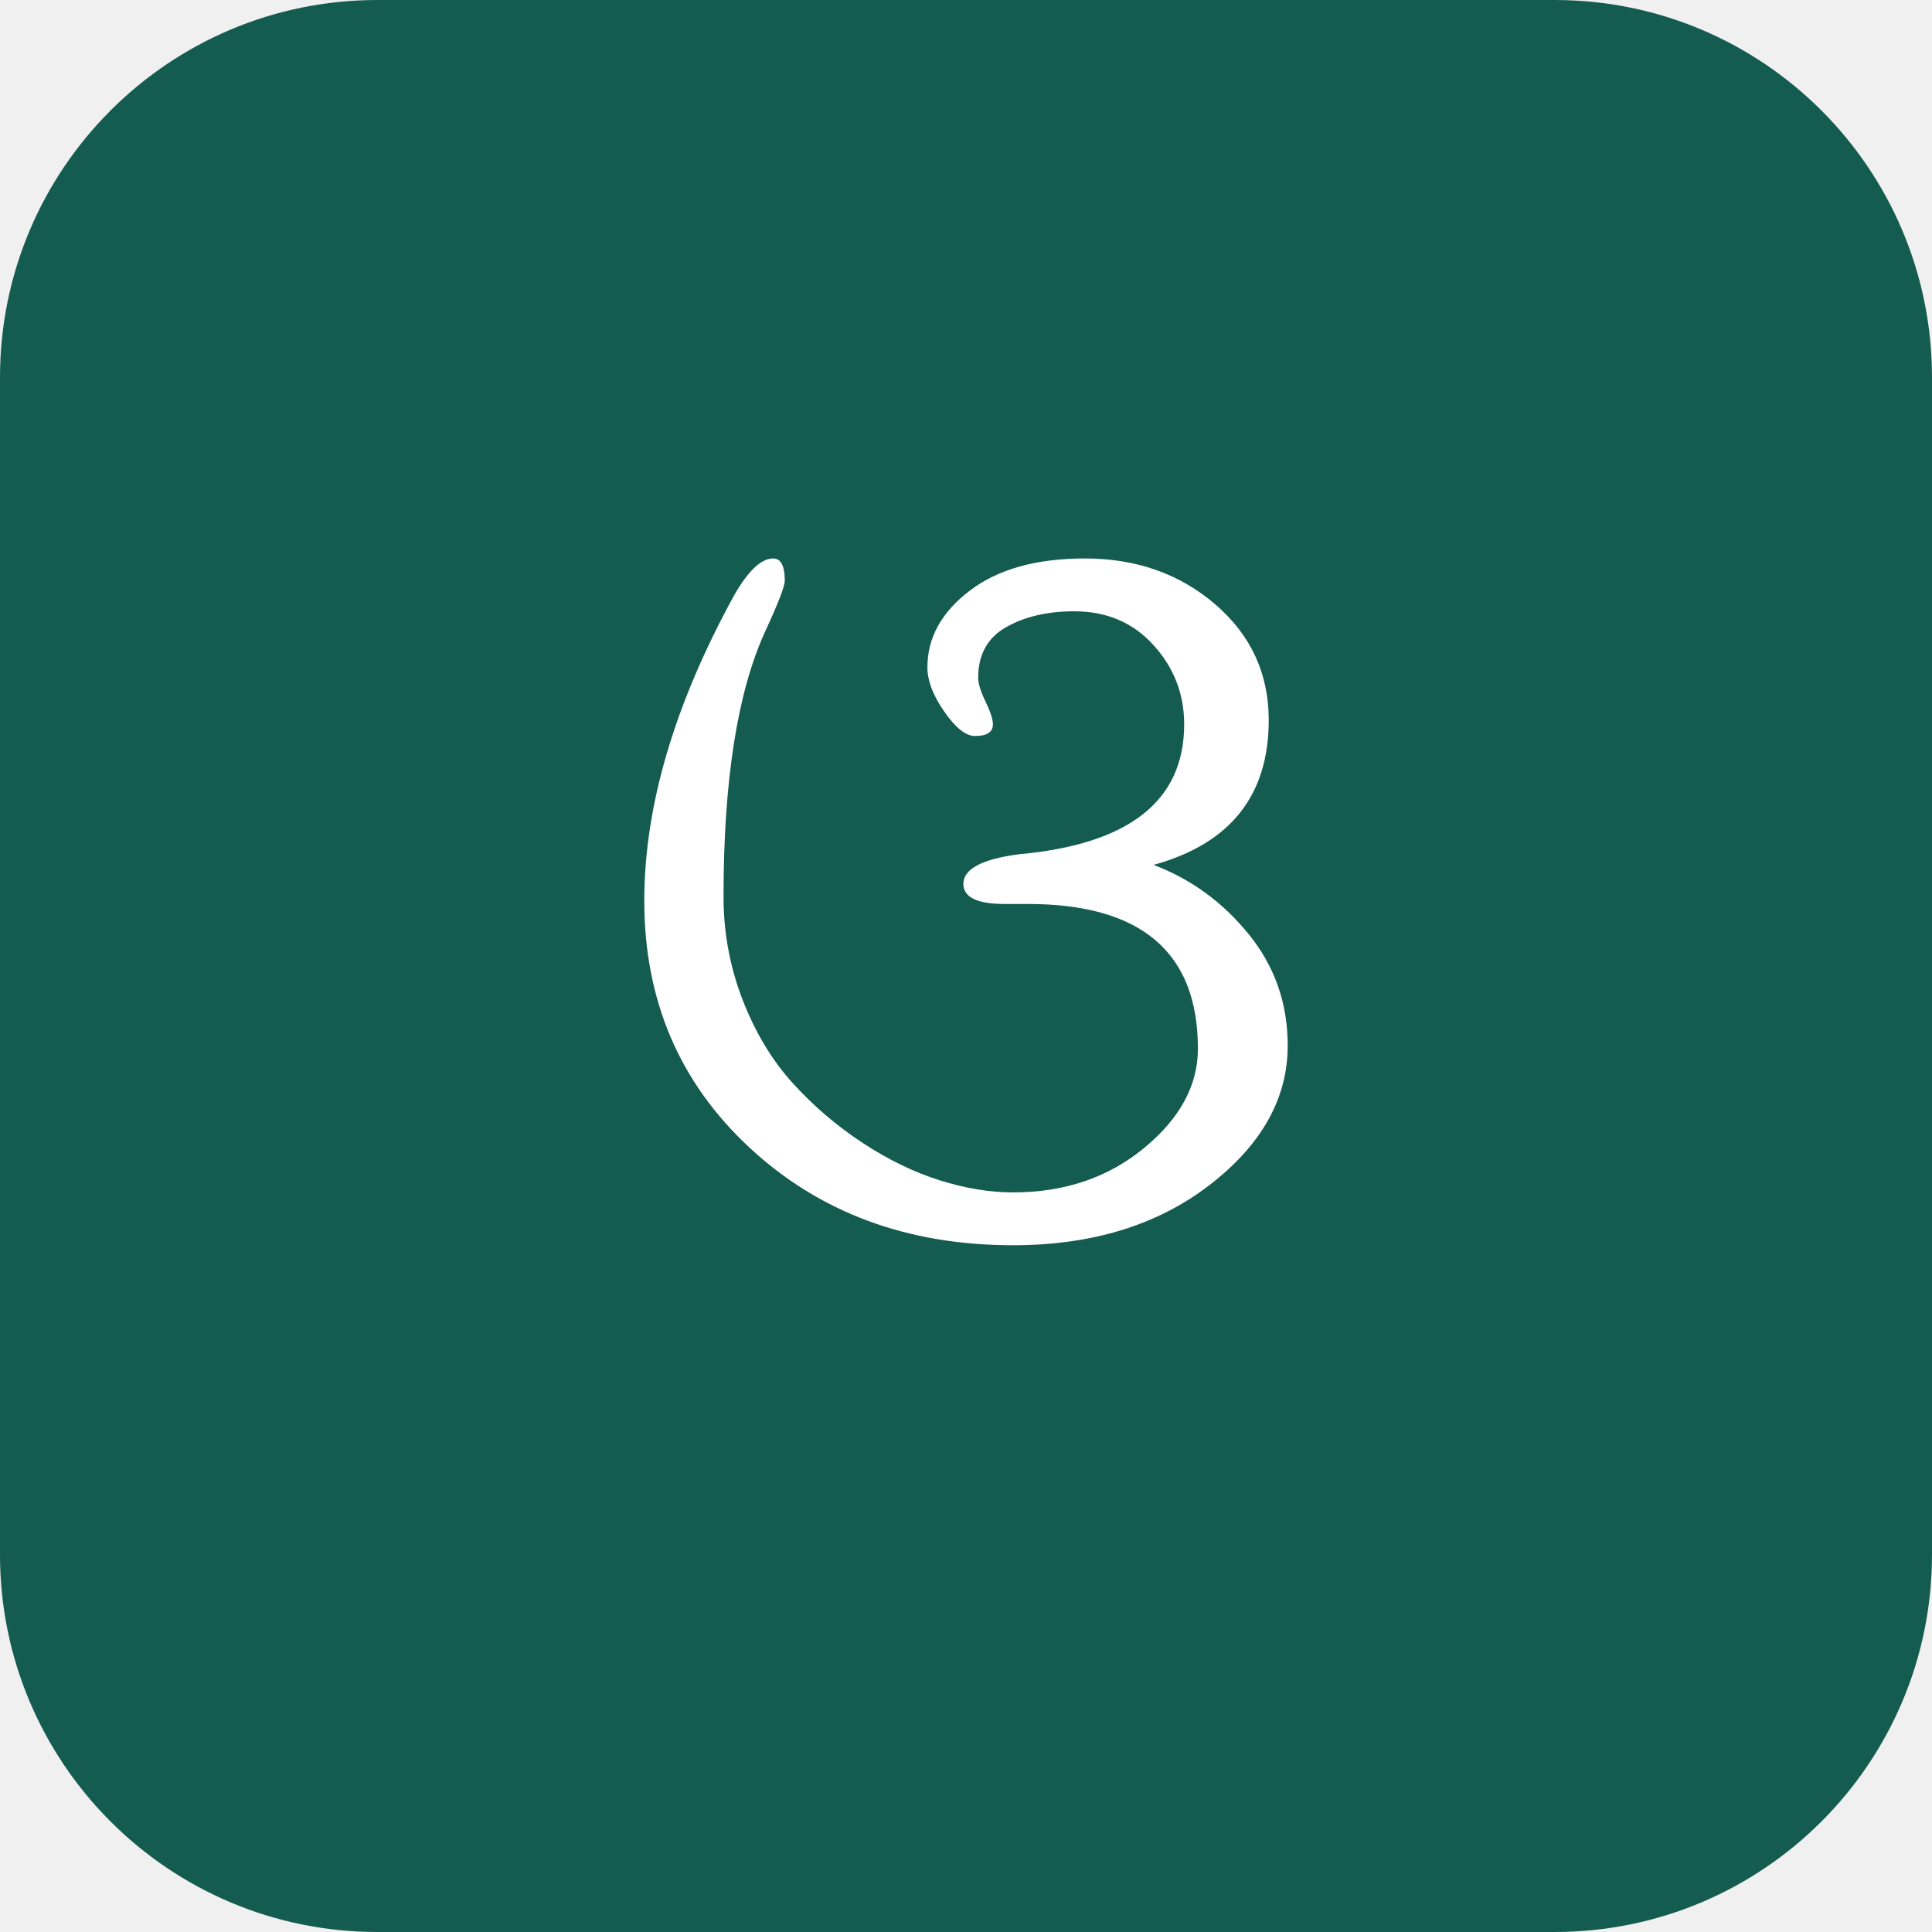
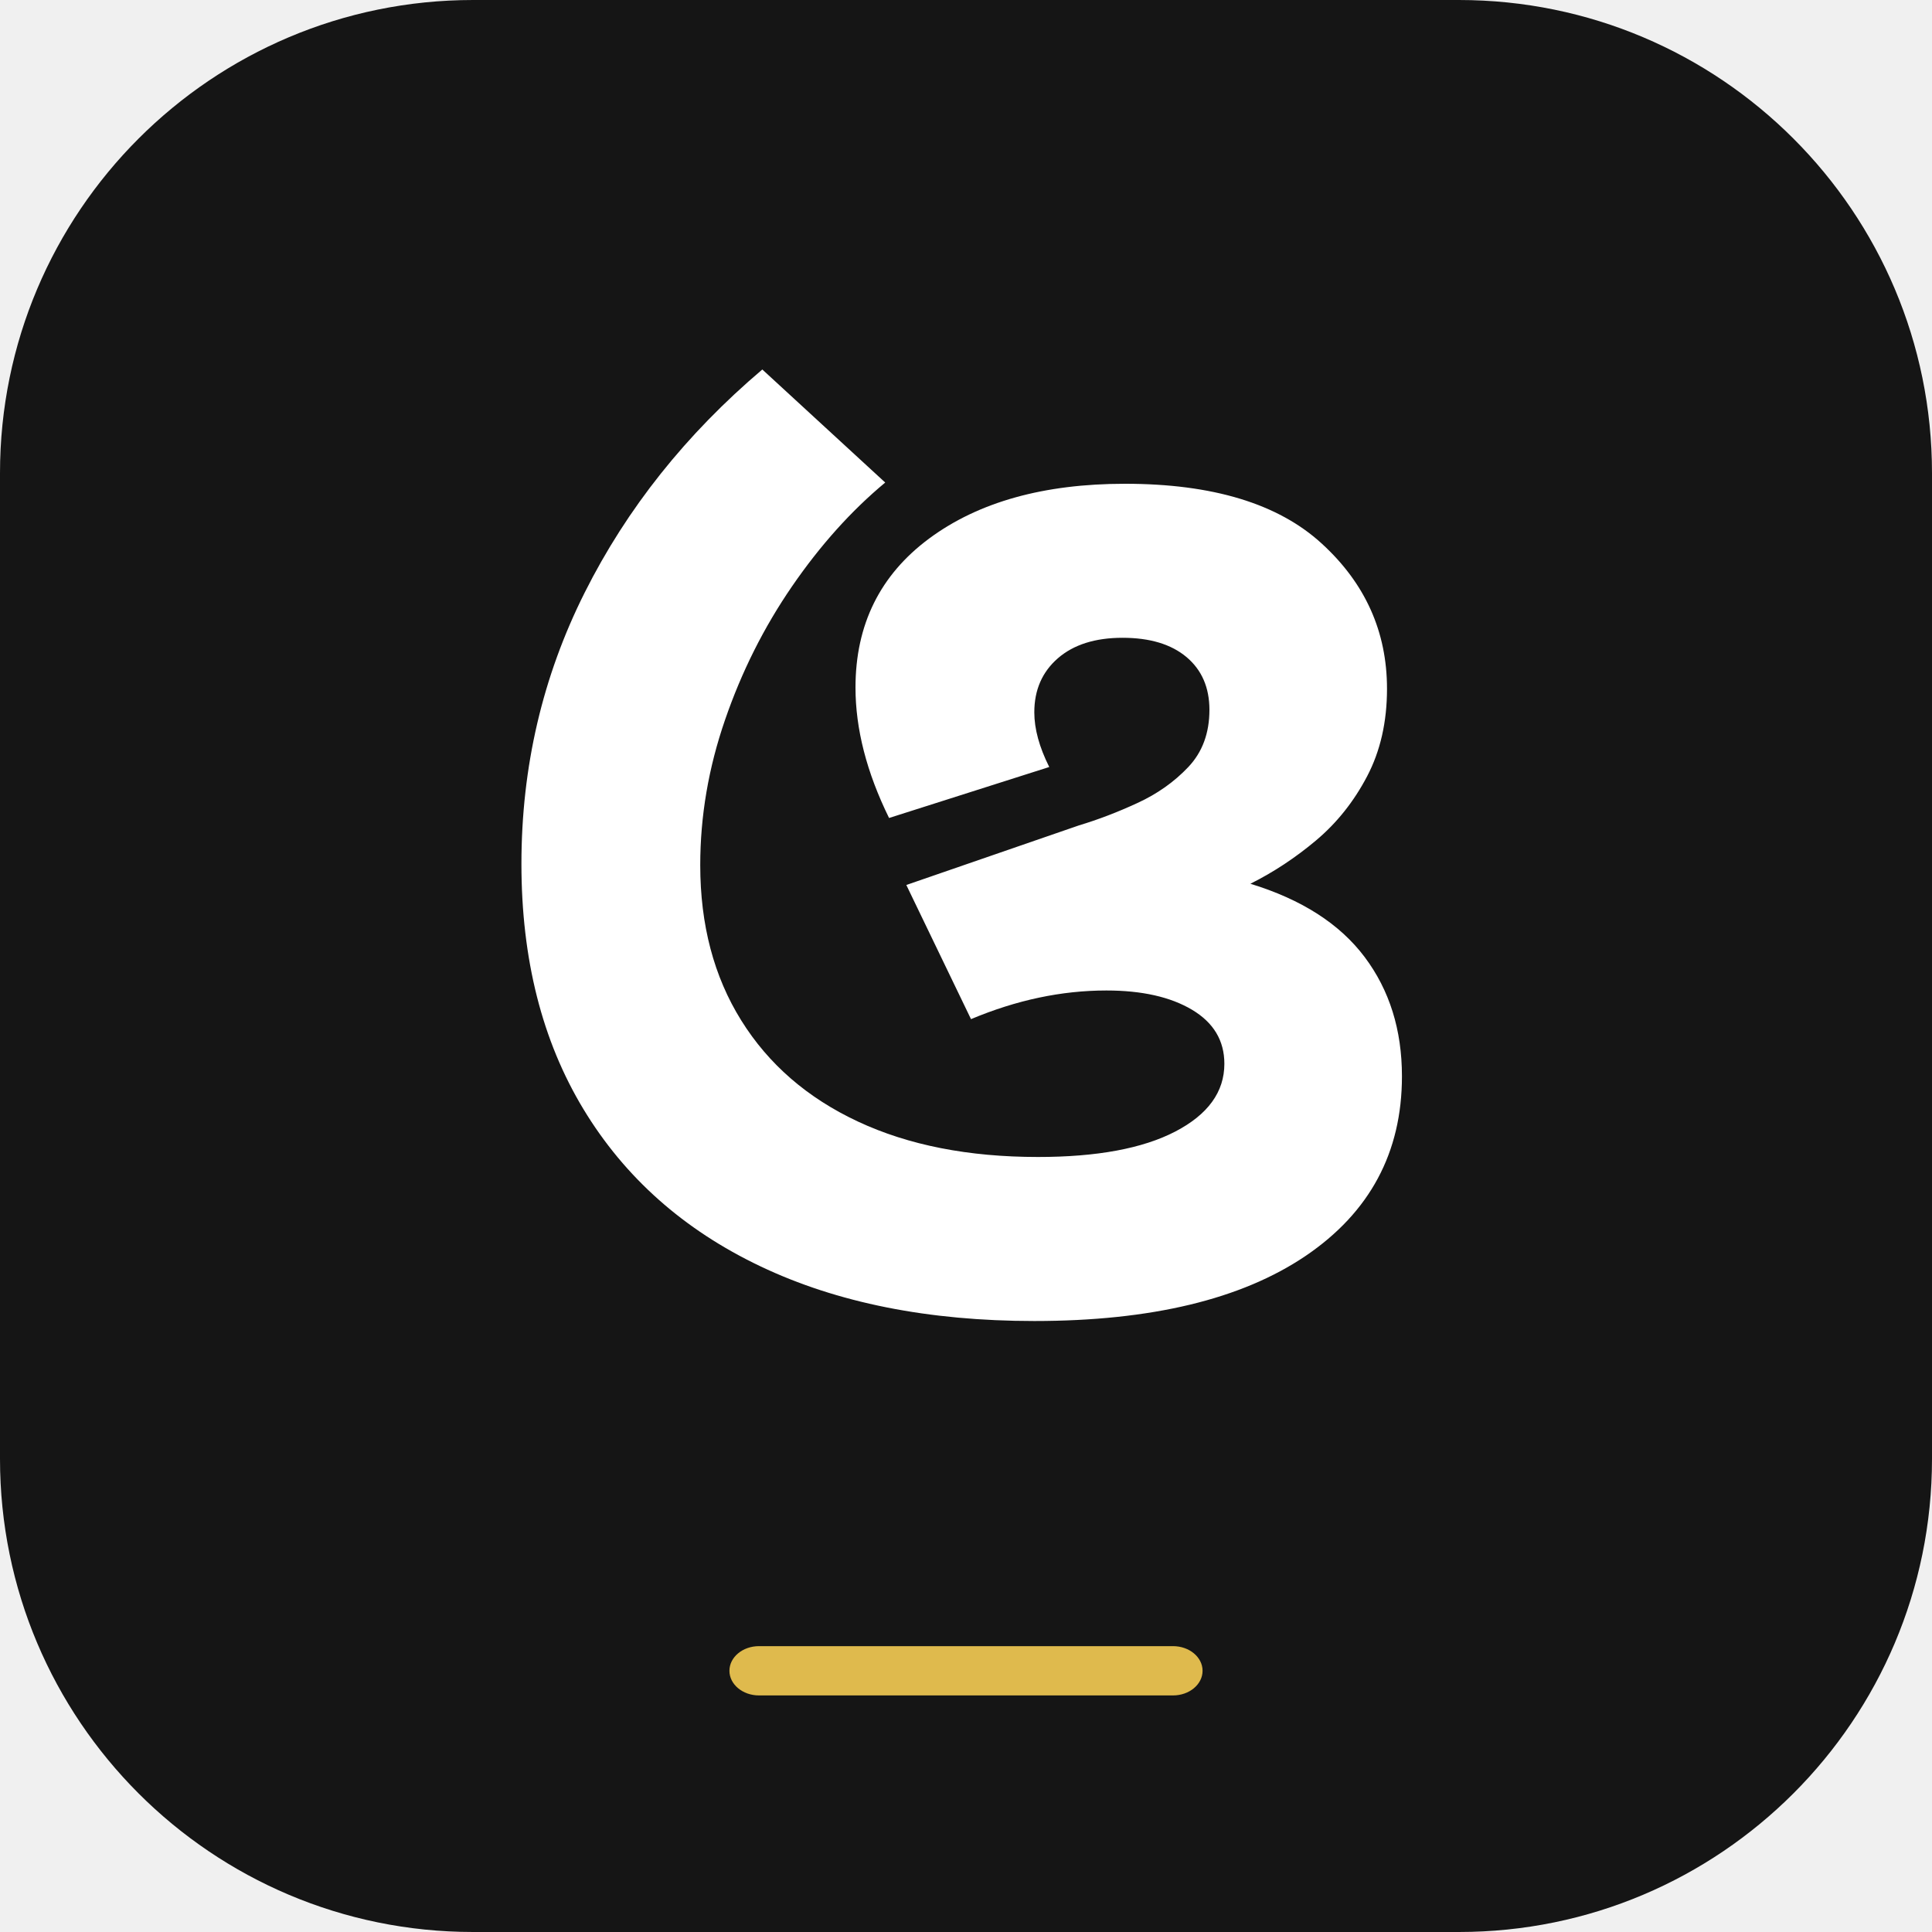
- <svg xmlns="http://www.w3.org/2000/svg" width="512" height="512" viewBox="0 0 512 512">
-   <rect width="512" height="512" rx="100" fill="#155c50" />
-   <text x="256" y="330" text-anchor="middle" fill="white" font-size="280" font-family="sans-serif">ଓ</text>
+ <svg xmlns="http://www.w3.org/2000/svg" width="196" height="196" viewBox="0 0 196 196">
+   <style>@font-face{font-family:Odia;src:url('NotoSansOriya.ttf')}</style>
+   <rect width="196" height="196" rx="48" fill="#151515" />
+   <text x="98" y="133" text-anchor="middle" fill="#fff" font-family="Odia,sans-serif" font-size="126" font-weight="600">ଓ</text>
+   <rect x="74" y="167" width="48" height="5" rx="3" fill="#dfba4d" />
</svg>
